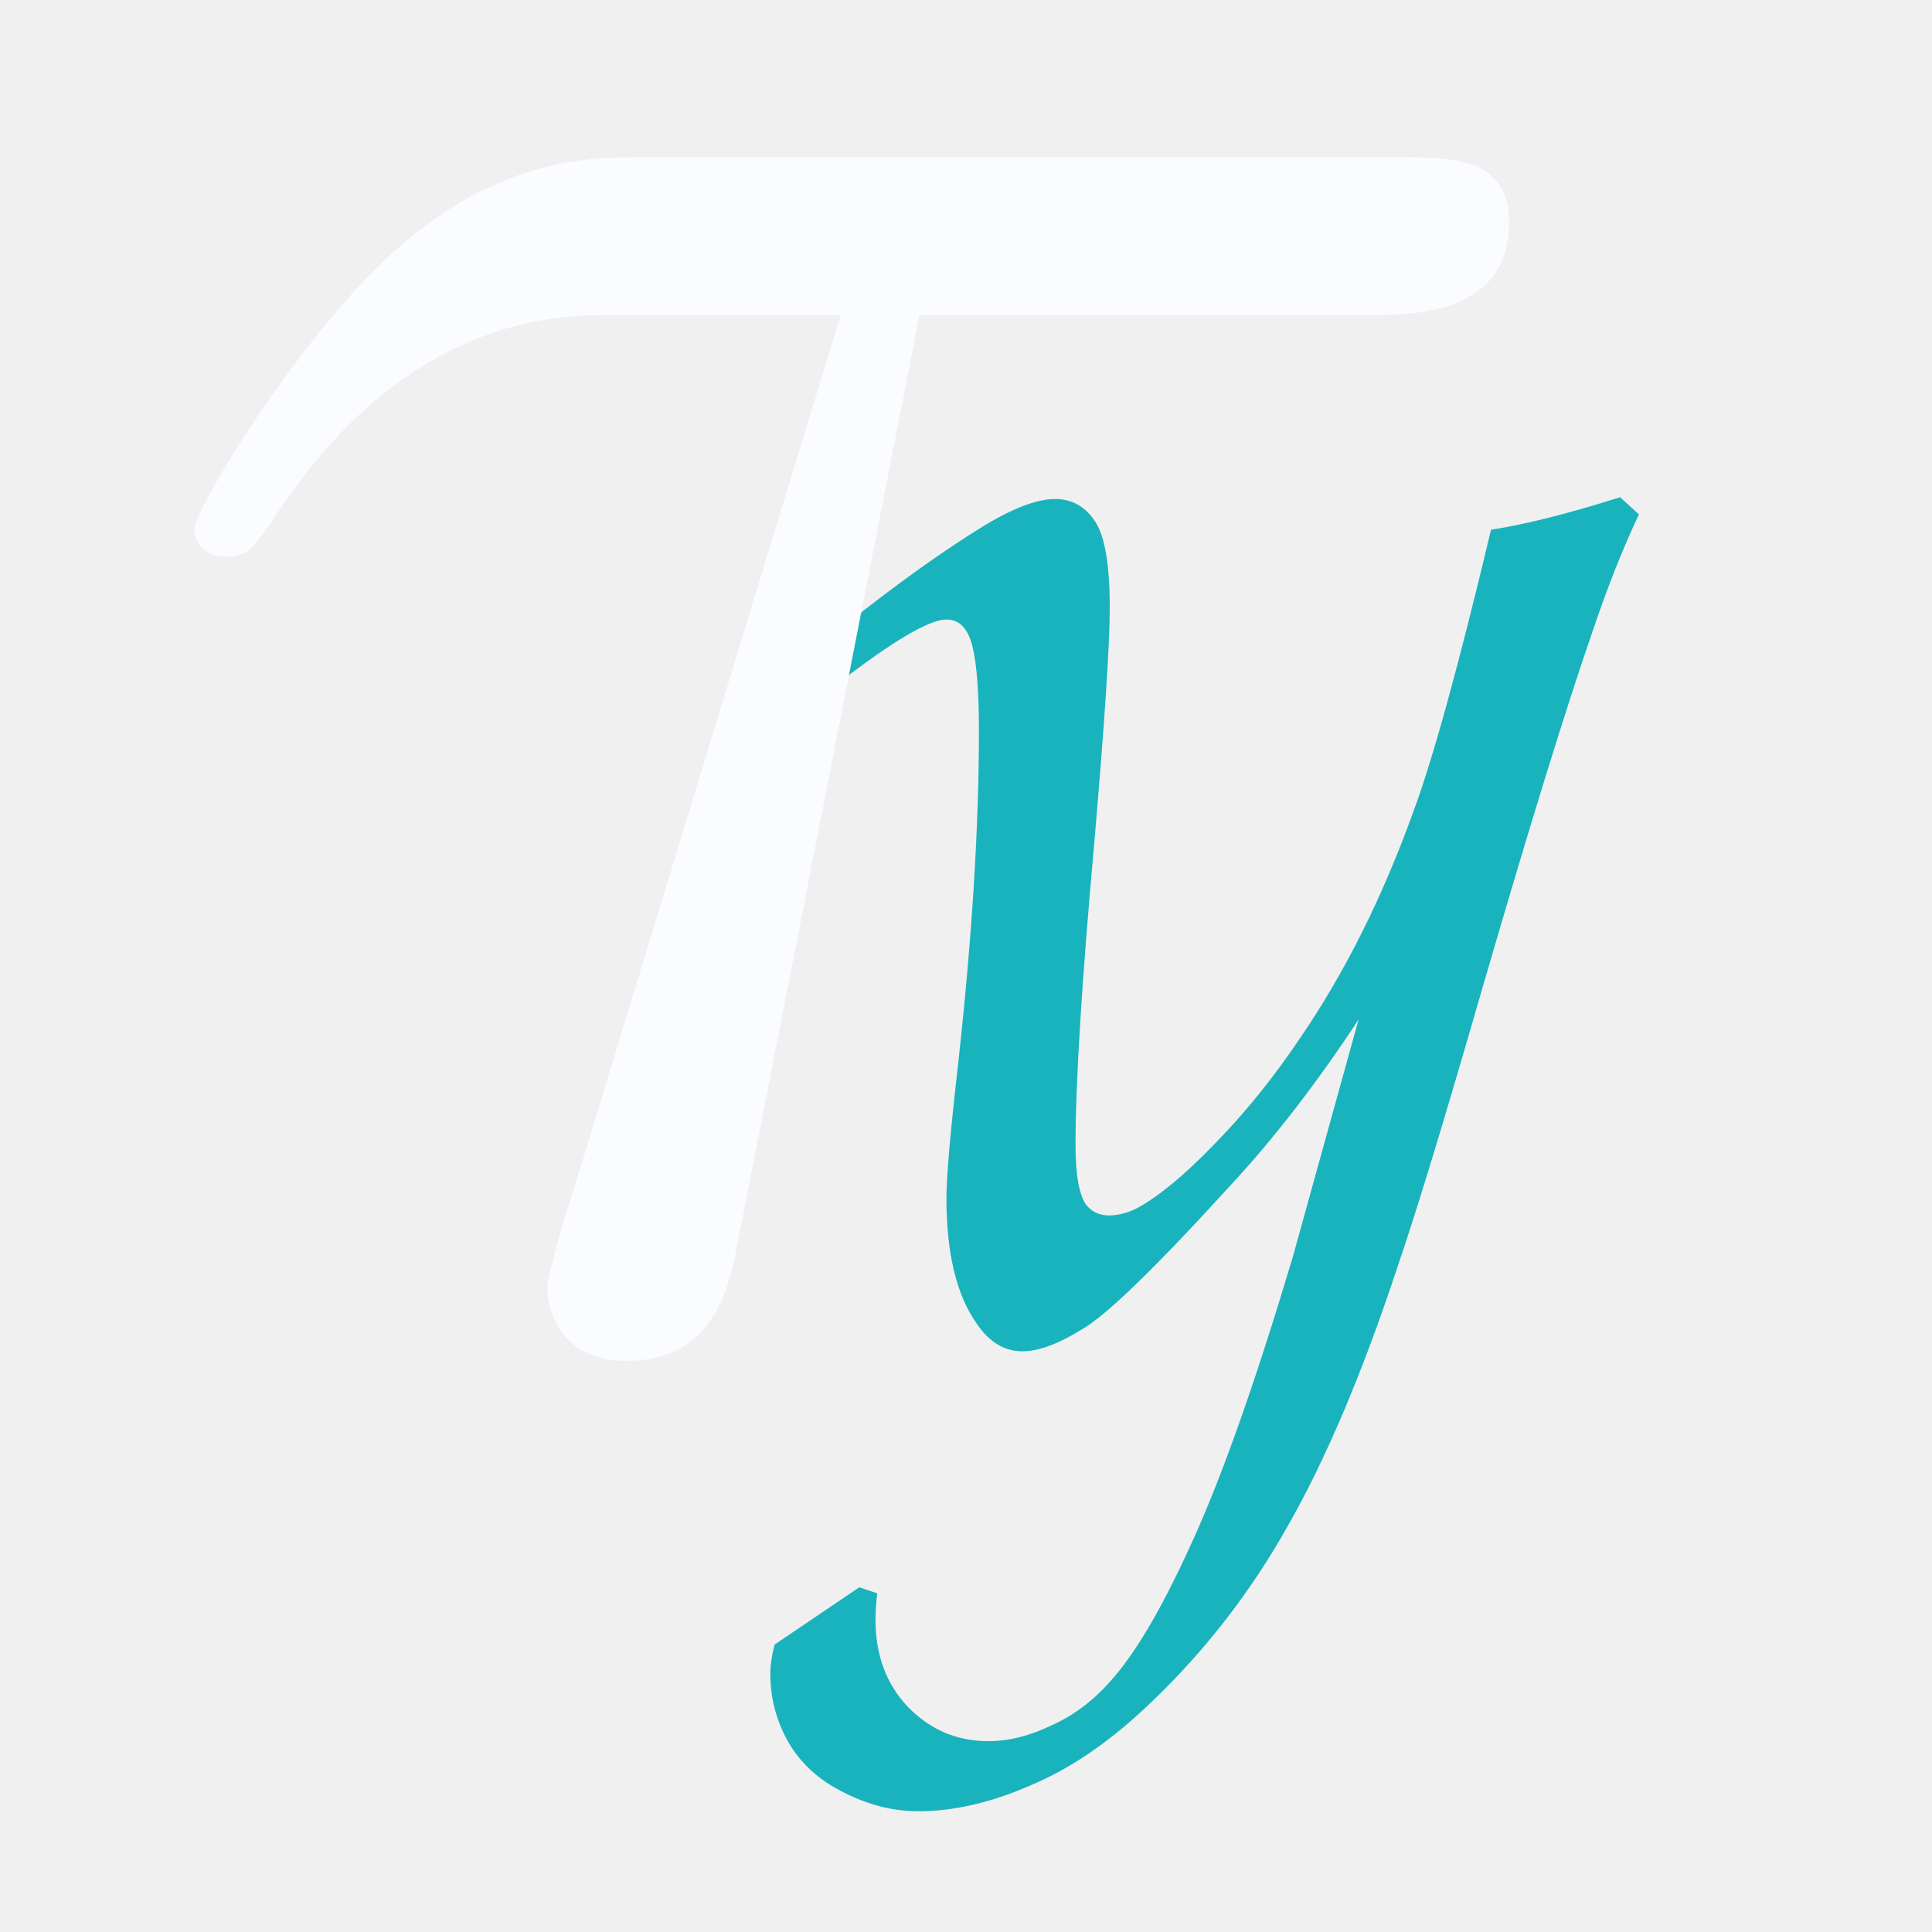
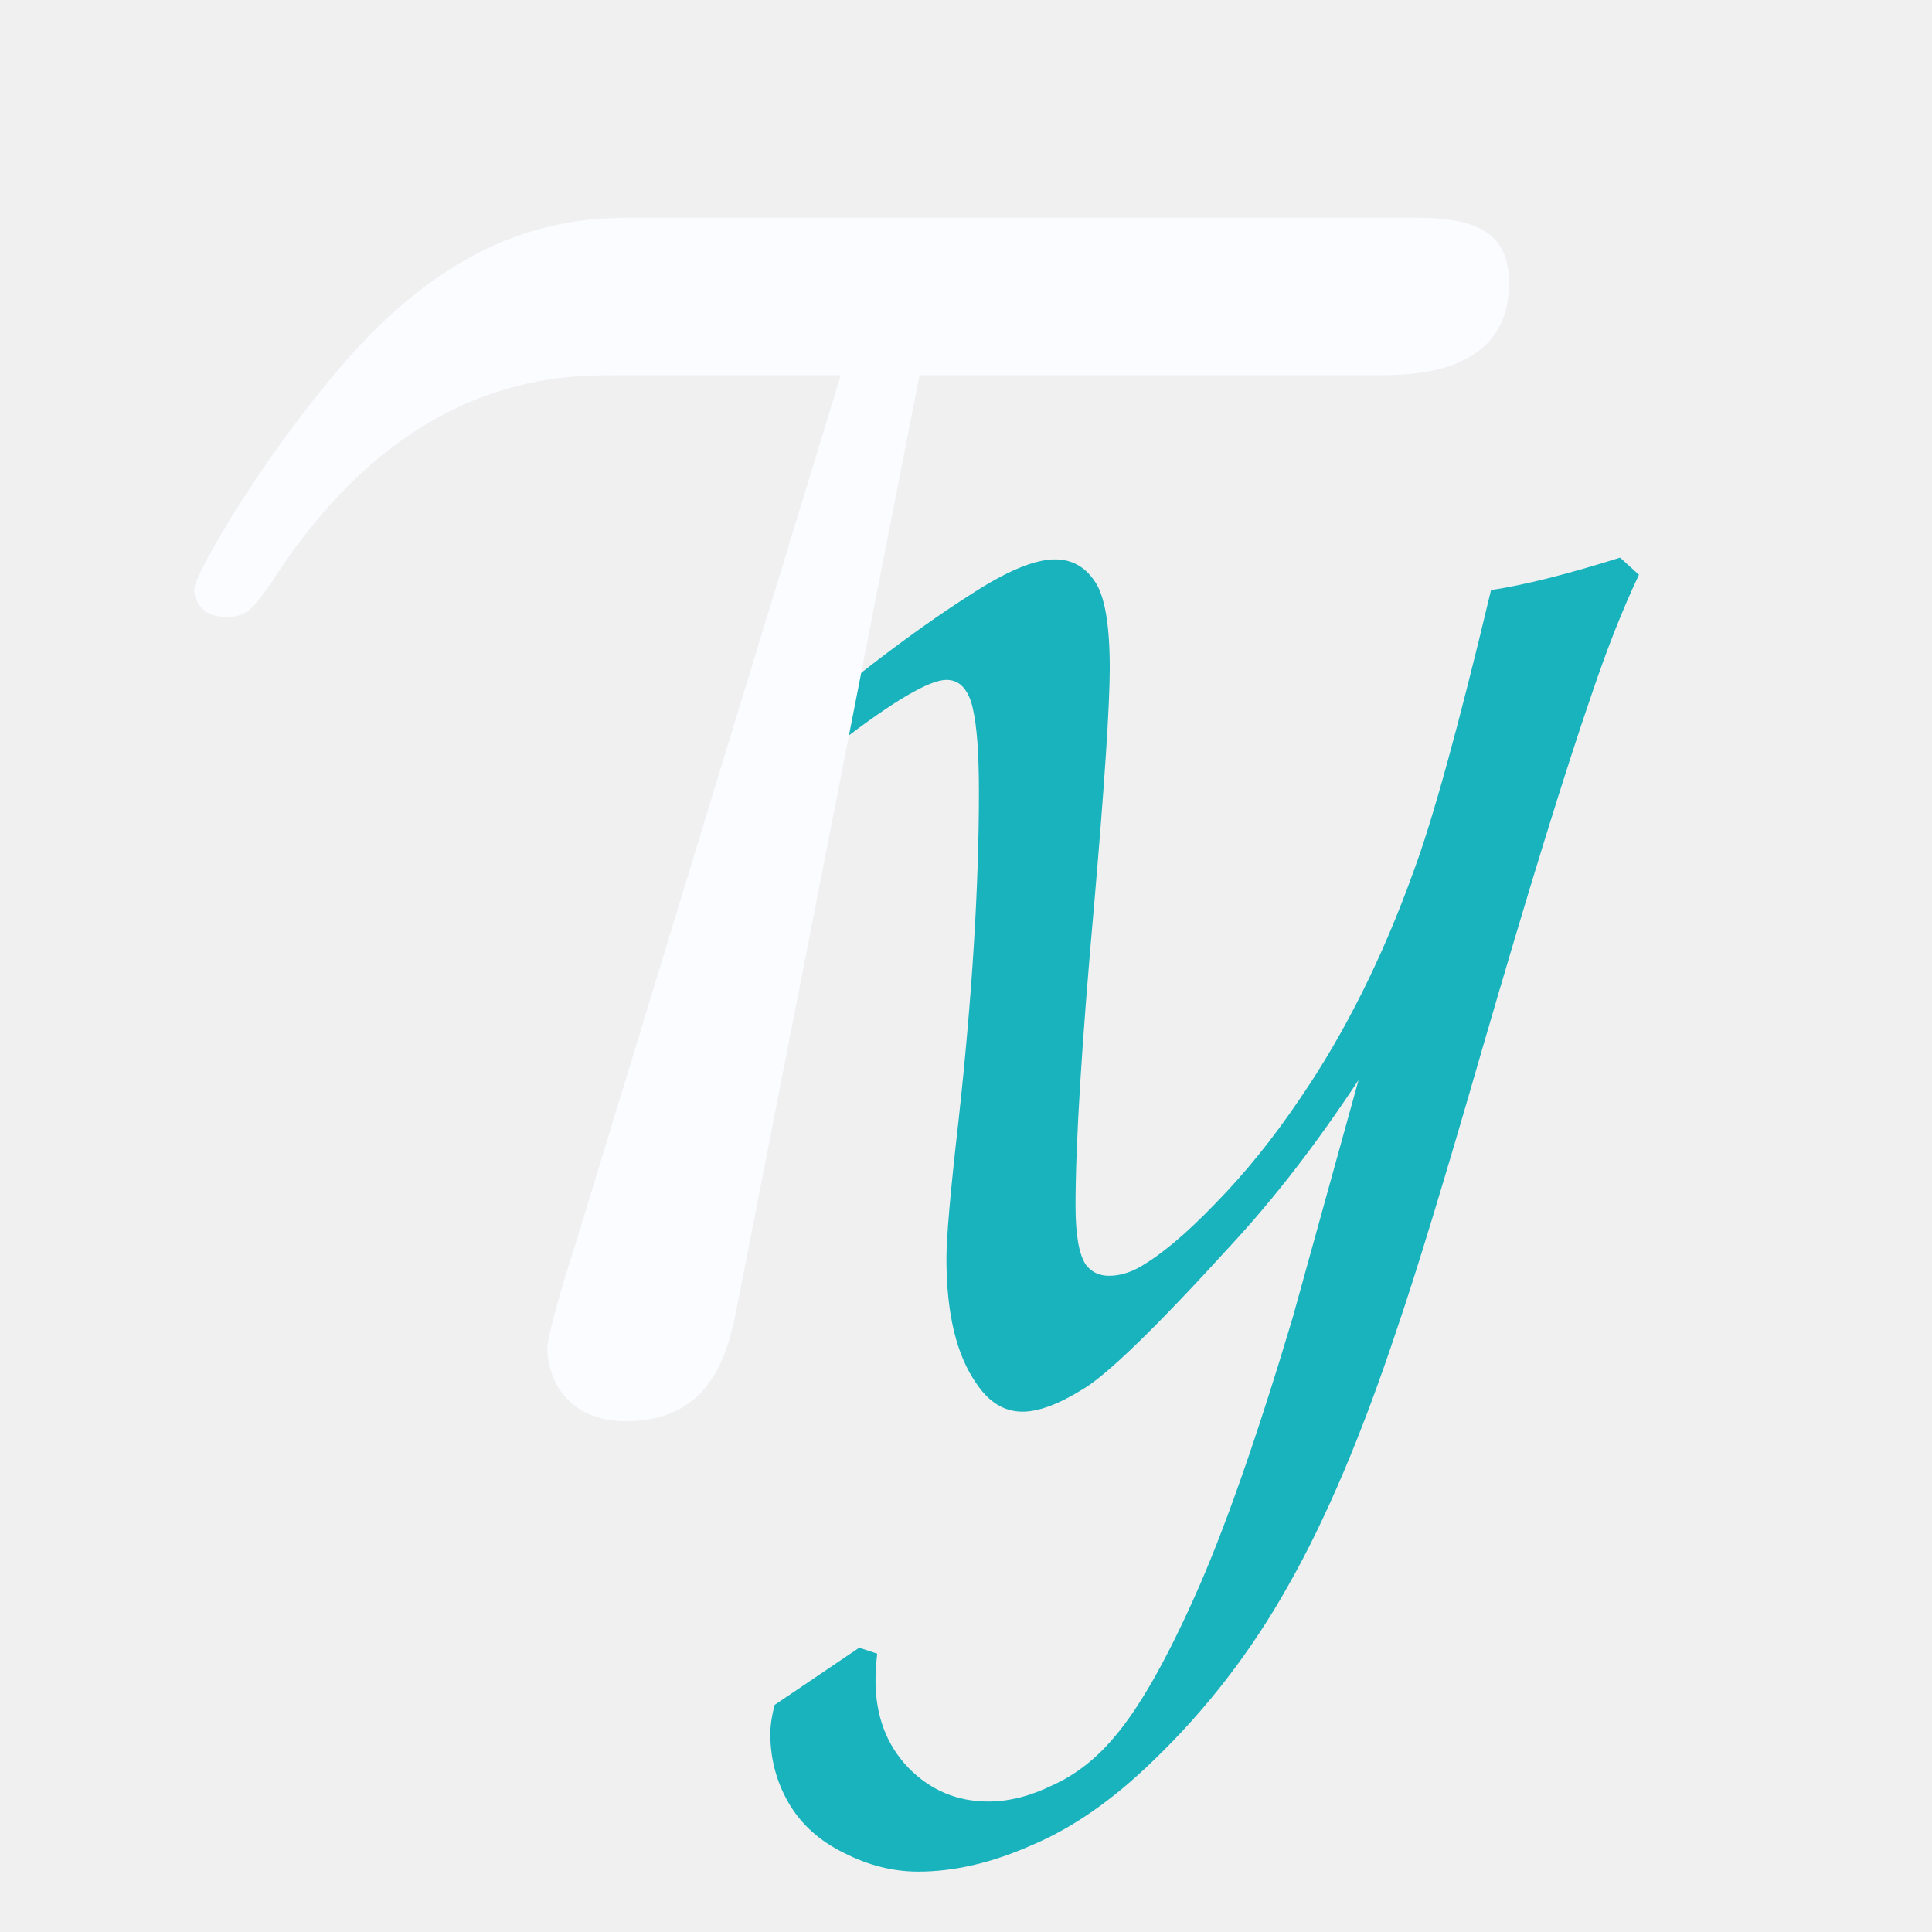
<svg xmlns="http://www.w3.org/2000/svg" version="1.1" width="32" height="32">
  <svg width="32" height="32" viewBox="0 0 32 32" fill="none">
    <g clip-path="url(#clip0_10_2)">
-       <path d="M12.83 27.239L14.232 26.291L14.529 26.39C14.51 26.569 14.501 26.715 14.501 26.829C14.501 27.414 14.68 27.895 15.039 28.273C15.407 28.651 15.851 28.839 16.37 28.839C16.71 28.839 17.064 28.75 17.432 28.57C17.81 28.4 18.15 28.136 18.452 27.777C18.858 27.305 19.301 26.531 19.783 25.455C20.264 24.388 20.807 22.845 21.411 20.825L22.502 16.888C21.812 17.936 21.109 18.847 20.392 19.621C19.155 20.98 18.334 21.778 17.928 22.014C17.531 22.26 17.201 22.382 16.936 22.382C16.634 22.382 16.38 22.227 16.172 21.915C15.841 21.443 15.676 20.754 15.676 19.848C15.676 19.489 15.742 18.734 15.874 17.582C16.101 15.515 16.214 13.693 16.214 12.116C16.214 11.484 16.181 11.026 16.115 10.743C16.078 10.563 16.011 10.431 15.917 10.346C15.851 10.29 15.771 10.261 15.676 10.261C15.393 10.261 14.798 10.611 13.892 11.309C13.732 11.432 13.614 11.517 13.538 11.564L13.156 11.054C14.26 10.11 15.28 9.346 16.214 8.76C16.743 8.43 17.163 8.265 17.475 8.265C17.748 8.265 17.965 8.383 18.126 8.619C18.296 8.855 18.381 9.336 18.381 10.063C18.381 10.677 18.296 11.97 18.126 13.943C17.918 16.256 17.814 17.931 17.814 18.97C17.814 19.451 17.871 19.777 17.984 19.947C18.079 20.07 18.206 20.131 18.367 20.131C18.527 20.131 18.688 20.088 18.848 20.003C19.207 19.805 19.632 19.451 20.123 18.941C20.623 18.432 21.095 17.846 21.539 17.186C22.275 16.109 22.898 14.863 23.408 13.447C23.729 12.588 24.158 11.031 24.696 8.774C25.253 8.689 25.966 8.51 26.834 8.236L27.146 8.52C26.882 9.076 26.622 9.733 26.367 10.488C25.924 11.772 25.315 13.745 24.541 16.407C23.918 18.569 23.45 20.102 23.139 21.009C22.563 22.746 21.963 24.162 21.34 25.257C20.727 26.352 19.976 27.324 19.089 28.174C18.428 28.816 17.762 29.278 17.092 29.561C16.431 29.854 15.804 30 15.209 30C14.794 30 14.383 29.897 13.977 29.689C13.571 29.491 13.264 29.212 13.057 28.854C12.858 28.504 12.759 28.127 12.759 27.721C12.759 27.579 12.783 27.419 12.83 27.239Z" fill="#19B3BD" />
-       <path d="M24.995 3.685C24.995 5.215 23.375 5.215 22.79 5.215H15.23L12.215 20.605C12.08 21.28 11.855 22.54 10.37 22.54C9.38 22.54 9.065 21.82 9.065 21.325C9.065 21.145 9.335 20.2 9.515 19.66L13.925 5.215H10.19C9.245 5.215 6.68 5.215 4.475 8.68C4.205 9.04 4.115 9.22 3.755 9.22C3.215 9.22 3.215 8.77 3.215 8.77C3.215 8.5 4.475 6.34 5.96 4.72C7.94 2.605 9.695 2.605 10.595 2.605H23.195C24.05 2.605 24.995 2.605 24.995 3.685Z" fill="#FAFCFF" />
+       <path d="M12.83 28.239L14.232 27.291L14.529 27.39C14.51 27.569 14.501 27.715 14.501 27.829C14.501 28.414 14.68 28.895 15.039 29.273C15.407 29.651 15.851 29.839 16.37 29.839C16.71 29.839 17.064 29.75 17.432 29.57C17.81 29.4 18.15 29.136 18.452 28.777C18.858 28.305 19.301 27.531 19.783 26.455C20.264 25.388 20.807 23.845 21.411 21.825L22.502 17.888C21.812 18.936 21.109 19.847 20.392 20.621C19.155 21.98 18.334 22.778 17.928 23.014C17.531 23.26 17.201 23.382 16.936 23.382C16.634 23.382 16.38 23.227 16.172 22.915C15.841 22.443 15.676 21.754 15.676 20.848C15.676 20.489 15.742 19.734 15.874 18.582C16.101 16.515 16.214 14.693 16.214 13.116C16.214 12.484 16.181 12.026 16.115 11.743C16.078 11.563 16.011 11.431 15.917 11.346C15.851 11.29 15.771 11.261 15.676 11.261C15.393 11.261 14.798 11.611 13.892 12.309C13.732 12.432 13.614 12.517 13.538 12.564L13.156 12.054C14.26 11.11 15.28 10.345 16.214 9.76C16.743 9.43 17.163 9.265 17.475 9.265C17.748 9.265 17.965 9.383 18.126 9.619C18.296 9.855 18.381 10.336 18.381 11.063C18.381 11.677 18.296 12.97 18.126 14.943C17.918 17.256 17.814 18.931 17.814 19.97C17.814 20.451 17.871 20.777 17.984 20.947C18.079 21.07 18.206 21.131 18.367 21.131C18.527 21.131 18.688 21.088 18.848 21.003C19.207 20.805 19.632 20.451 20.123 19.941C20.623 19.432 21.095 18.846 21.539 18.186C22.275 17.109 22.898 15.863 23.408 14.447C23.729 13.588 24.158 12.031 24.696 9.774C25.253 9.689 25.966 9.51 26.834 9.236L27.146 9.52C26.882 10.076 26.622 10.733 26.367 11.488C25.924 12.772 25.315 14.745 24.541 17.407C23.918 19.569 23.45 21.102 23.139 22.009C22.563 23.746 21.963 25.162 21.34 26.257C20.727 27.352 19.976 28.324 19.089 29.174C18.428 29.816 17.762 30.278 17.092 30.561C16.431 30.854 15.804 31 15.209 31C14.794 31 14.383 30.897 13.977 30.689C13.571 30.491 13.264 30.212 13.057 29.854C12.858 29.504 12.759 29.127 12.759 28.721C12.759 28.579 12.783 28.419 12.83 28.239Z" fill="#19B3BD" />
+       <path d="M24.995 4.685C24.995 6.215 23.375 6.215 22.79 6.215H15.23L12.215 21.605C12.08 22.28 11.855 23.54 10.37 23.54C9.38 23.54 9.065 22.82 9.065 22.325C9.065 22.145 9.335 21.2 9.515 20.66L13.925 6.215H10.19C9.245 6.215 6.68 6.215 4.475 9.68C4.205 10.04 4.115 10.22 3.755 10.22C3.215 10.22 3.215 9.77 3.215 9.77C3.215 9.5 4.475 7.34 5.96 5.72C7.94 3.605 9.695 3.605 10.595 3.605H23.195C24.05 3.605 24.995 3.605 24.995 4.685Z" fill="#FAFCFF" />
    </g>
    <defs>
      <clipPath id="SvgjsClipPath1001">
        <rect width="32" height="32" fill="white" />
      </clipPath>
    </defs>
  </svg>
  <style>@media (prefers-color-scheme: light) { :root { filter: none; } }
@media (prefers-color-scheme: dark) { :root { filter: none; } }
</style>
</svg>
